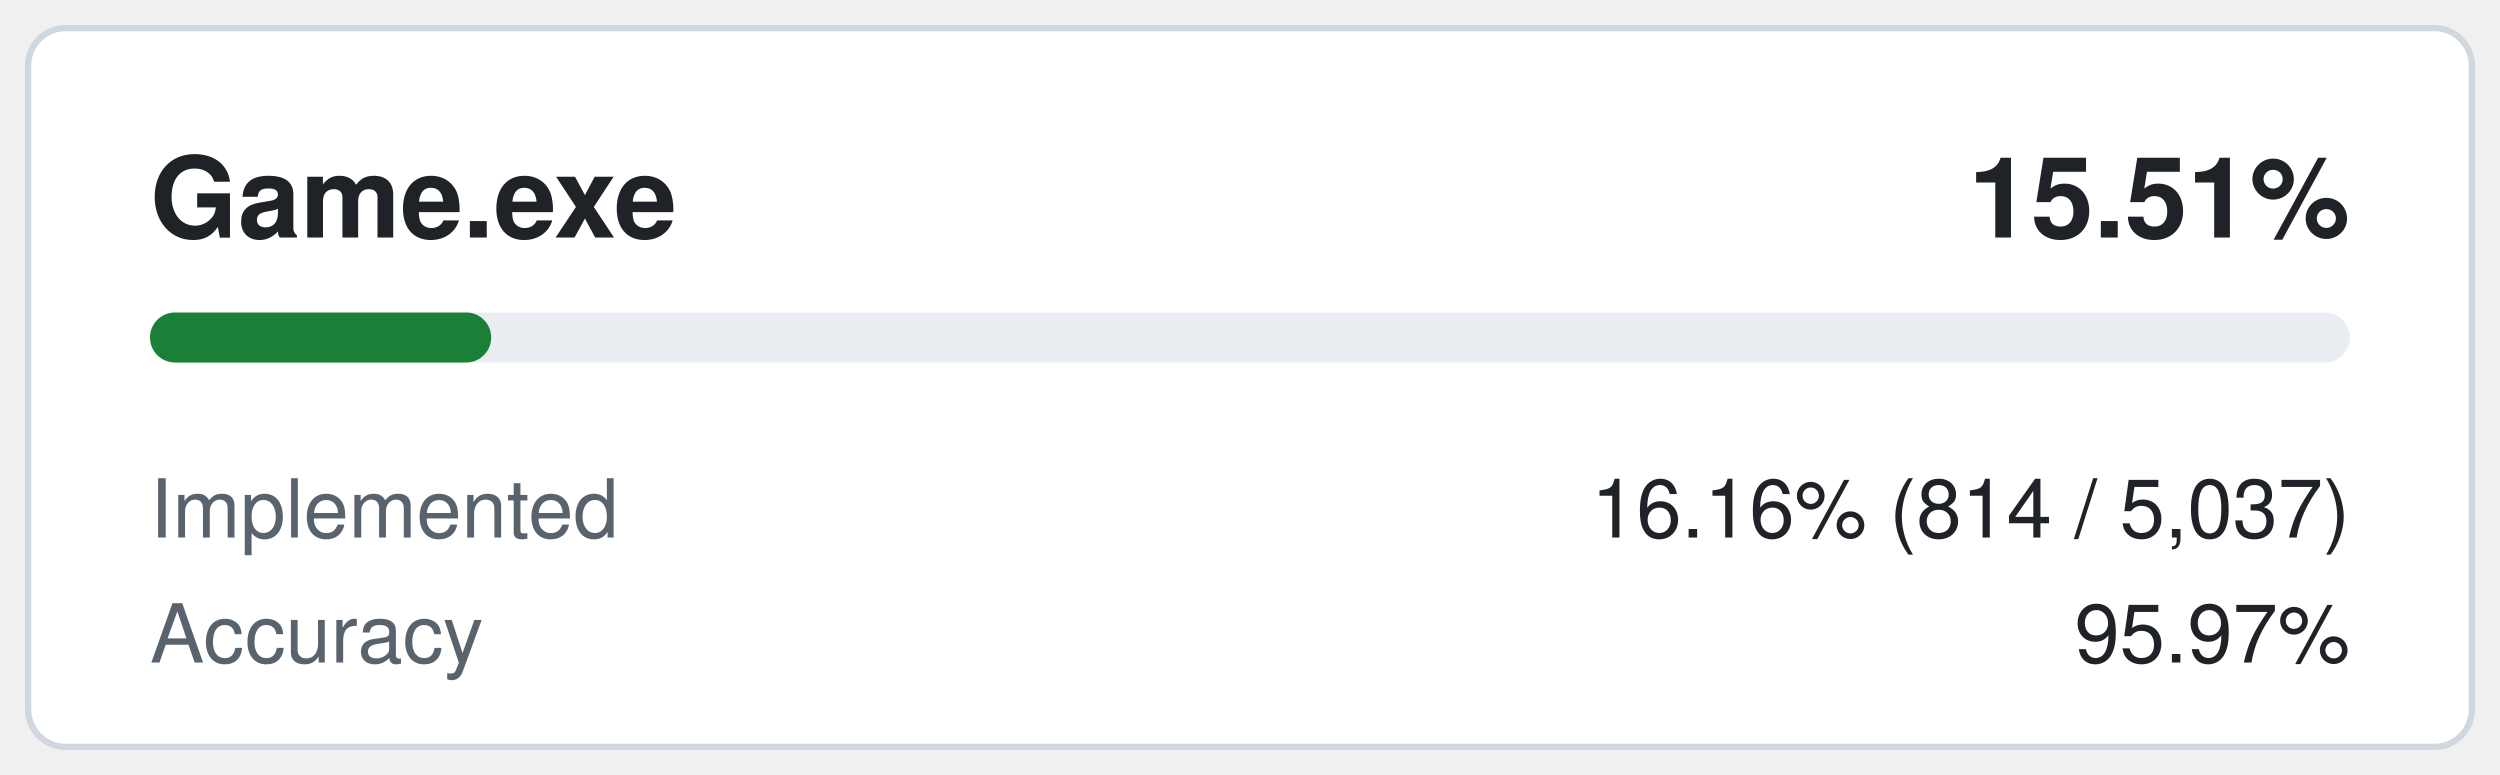
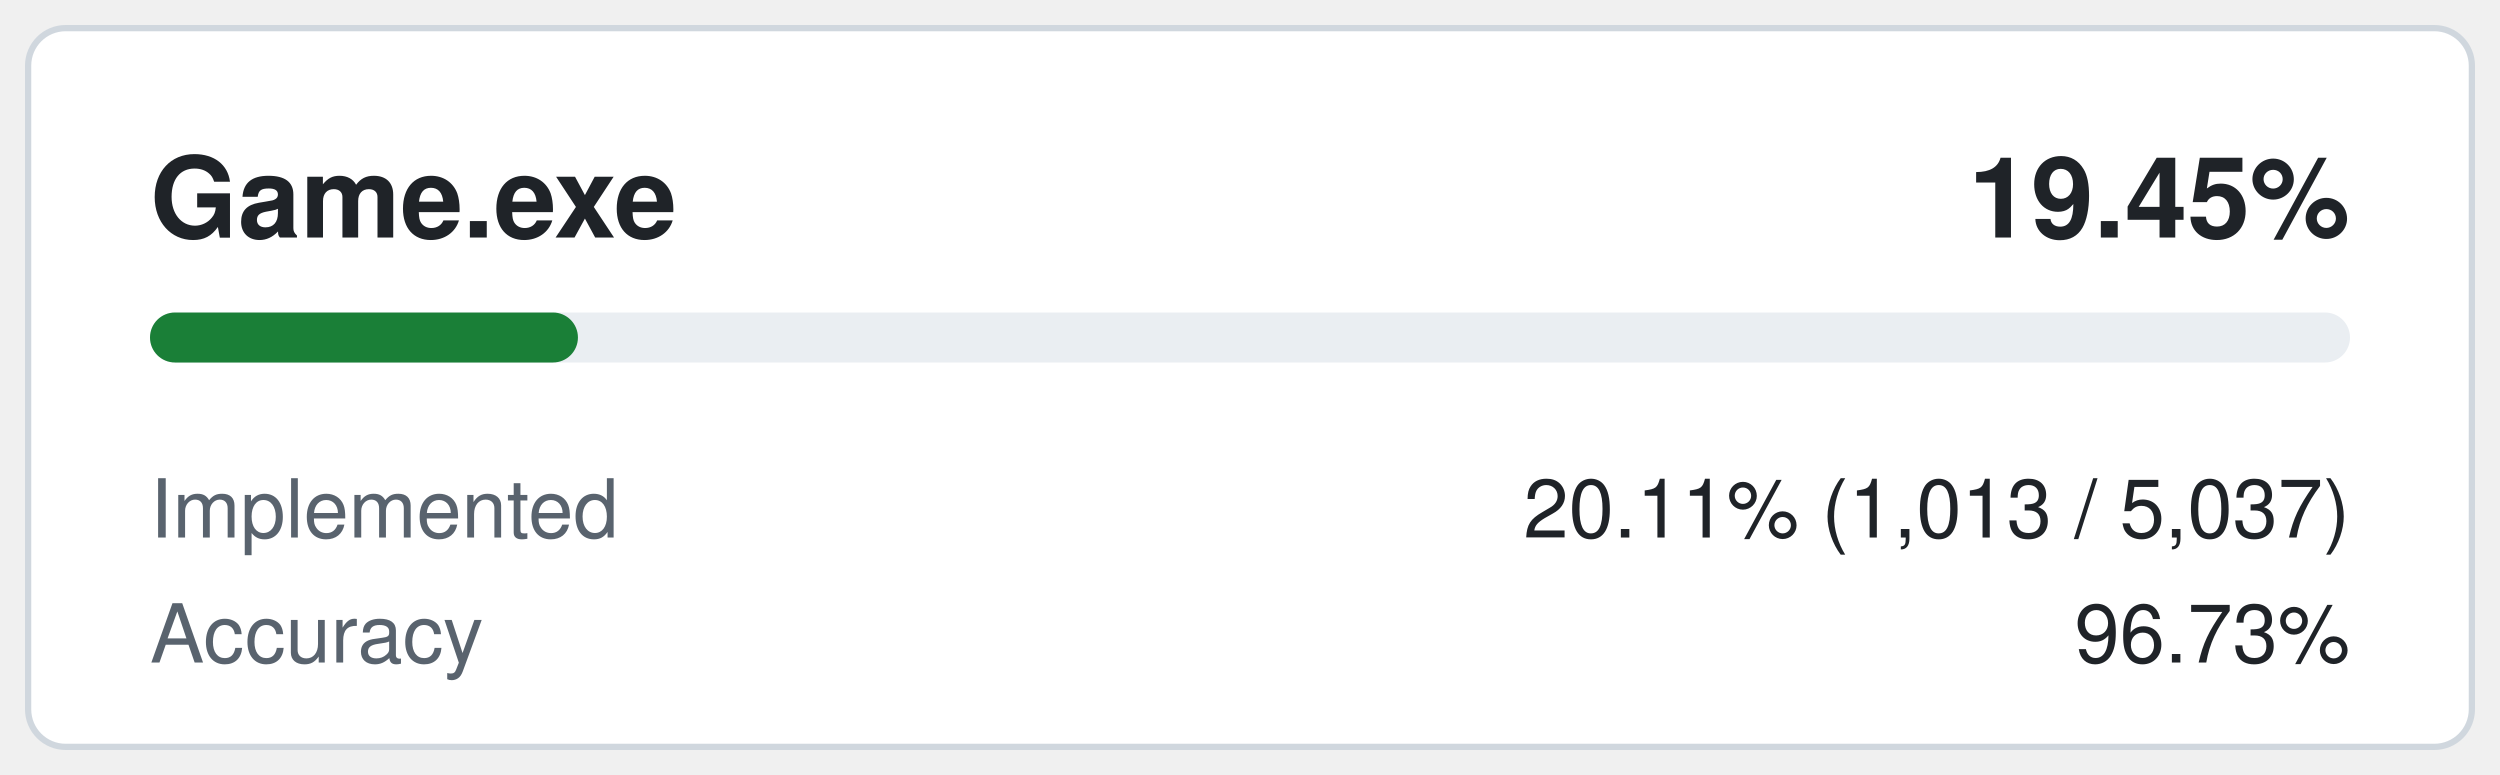
- <svg xmlns="http://www.w3.org/2000/svg" width="400" height="124" viewBox="0 0 400 124" role="img" aria-label="Game.exe: 15.51% decompiled">
+ <svg xmlns="http://www.w3.org/2000/svg" width="400" height="124" viewBox="0 0 400 124" role="img" aria-label="Game.exe: 19.45% decompiled">
  <style>
  .card { fill: #ffffff; stroke: #d0d7de; }
  .track { fill: #eaeef2; }
  .bar { fill: #1a7f37; }
  text { font-family: -apple-system, BlinkMacSystemFont, "Segoe UI", Helvetica, Arial, sans-serif; fill: #1f2328; font-variant-numeric: tabular-nums; }
  .muted { fill: #59636e; }
  @media (prefers-color-scheme: dark) {
    .card { fill: #0d1117; stroke: #3d444d; }
    .track { fill: #262c36; }
    .bar { fill: #3fb950; }
    text { fill: #f0f6fc; }
    .muted { fill: #9198a1; }
  }
</style>
  <rect class="card" x="4.5" y="4.5" width="391" height="115" rx="6" />
  <text x="24" y="38" font-size="18" font-weight="600">Game.exe</text>
-   <text x="376" y="38" font-size="18" font-weight="600" text-anchor="end">15.51%</text>
+   <text x="376" y="38" font-size="18" font-weight="600" text-anchor="end">19.45%</text>
  <rect class="track" x="24" y="50" width="352" height="8" rx="4" />
-   <rect class="bar" x="24" y="50" width="54.59" height="8" rx="4" />
+   <rect class="bar" x="24" y="50" width="68.47" height="8" rx="4" />
  <text class="muted" x="24" y="86" font-size="13">Implemented</text>
-   <text x="376" y="86" font-size="13" text-anchor="end">16.16% (814 / 5,037)</text>
+   <text x="376" y="86" font-size="13" text-anchor="end">20.11% (1,013 / 5,037)</text>
  <text class="muted" x="24" y="106" font-size="13">Accuracy</text>
-   <text x="376" y="106" font-size="13" text-anchor="end">95.97%</text>
+   <text x="376" y="106" font-size="13" text-anchor="end">96.73%</text>
</svg>
